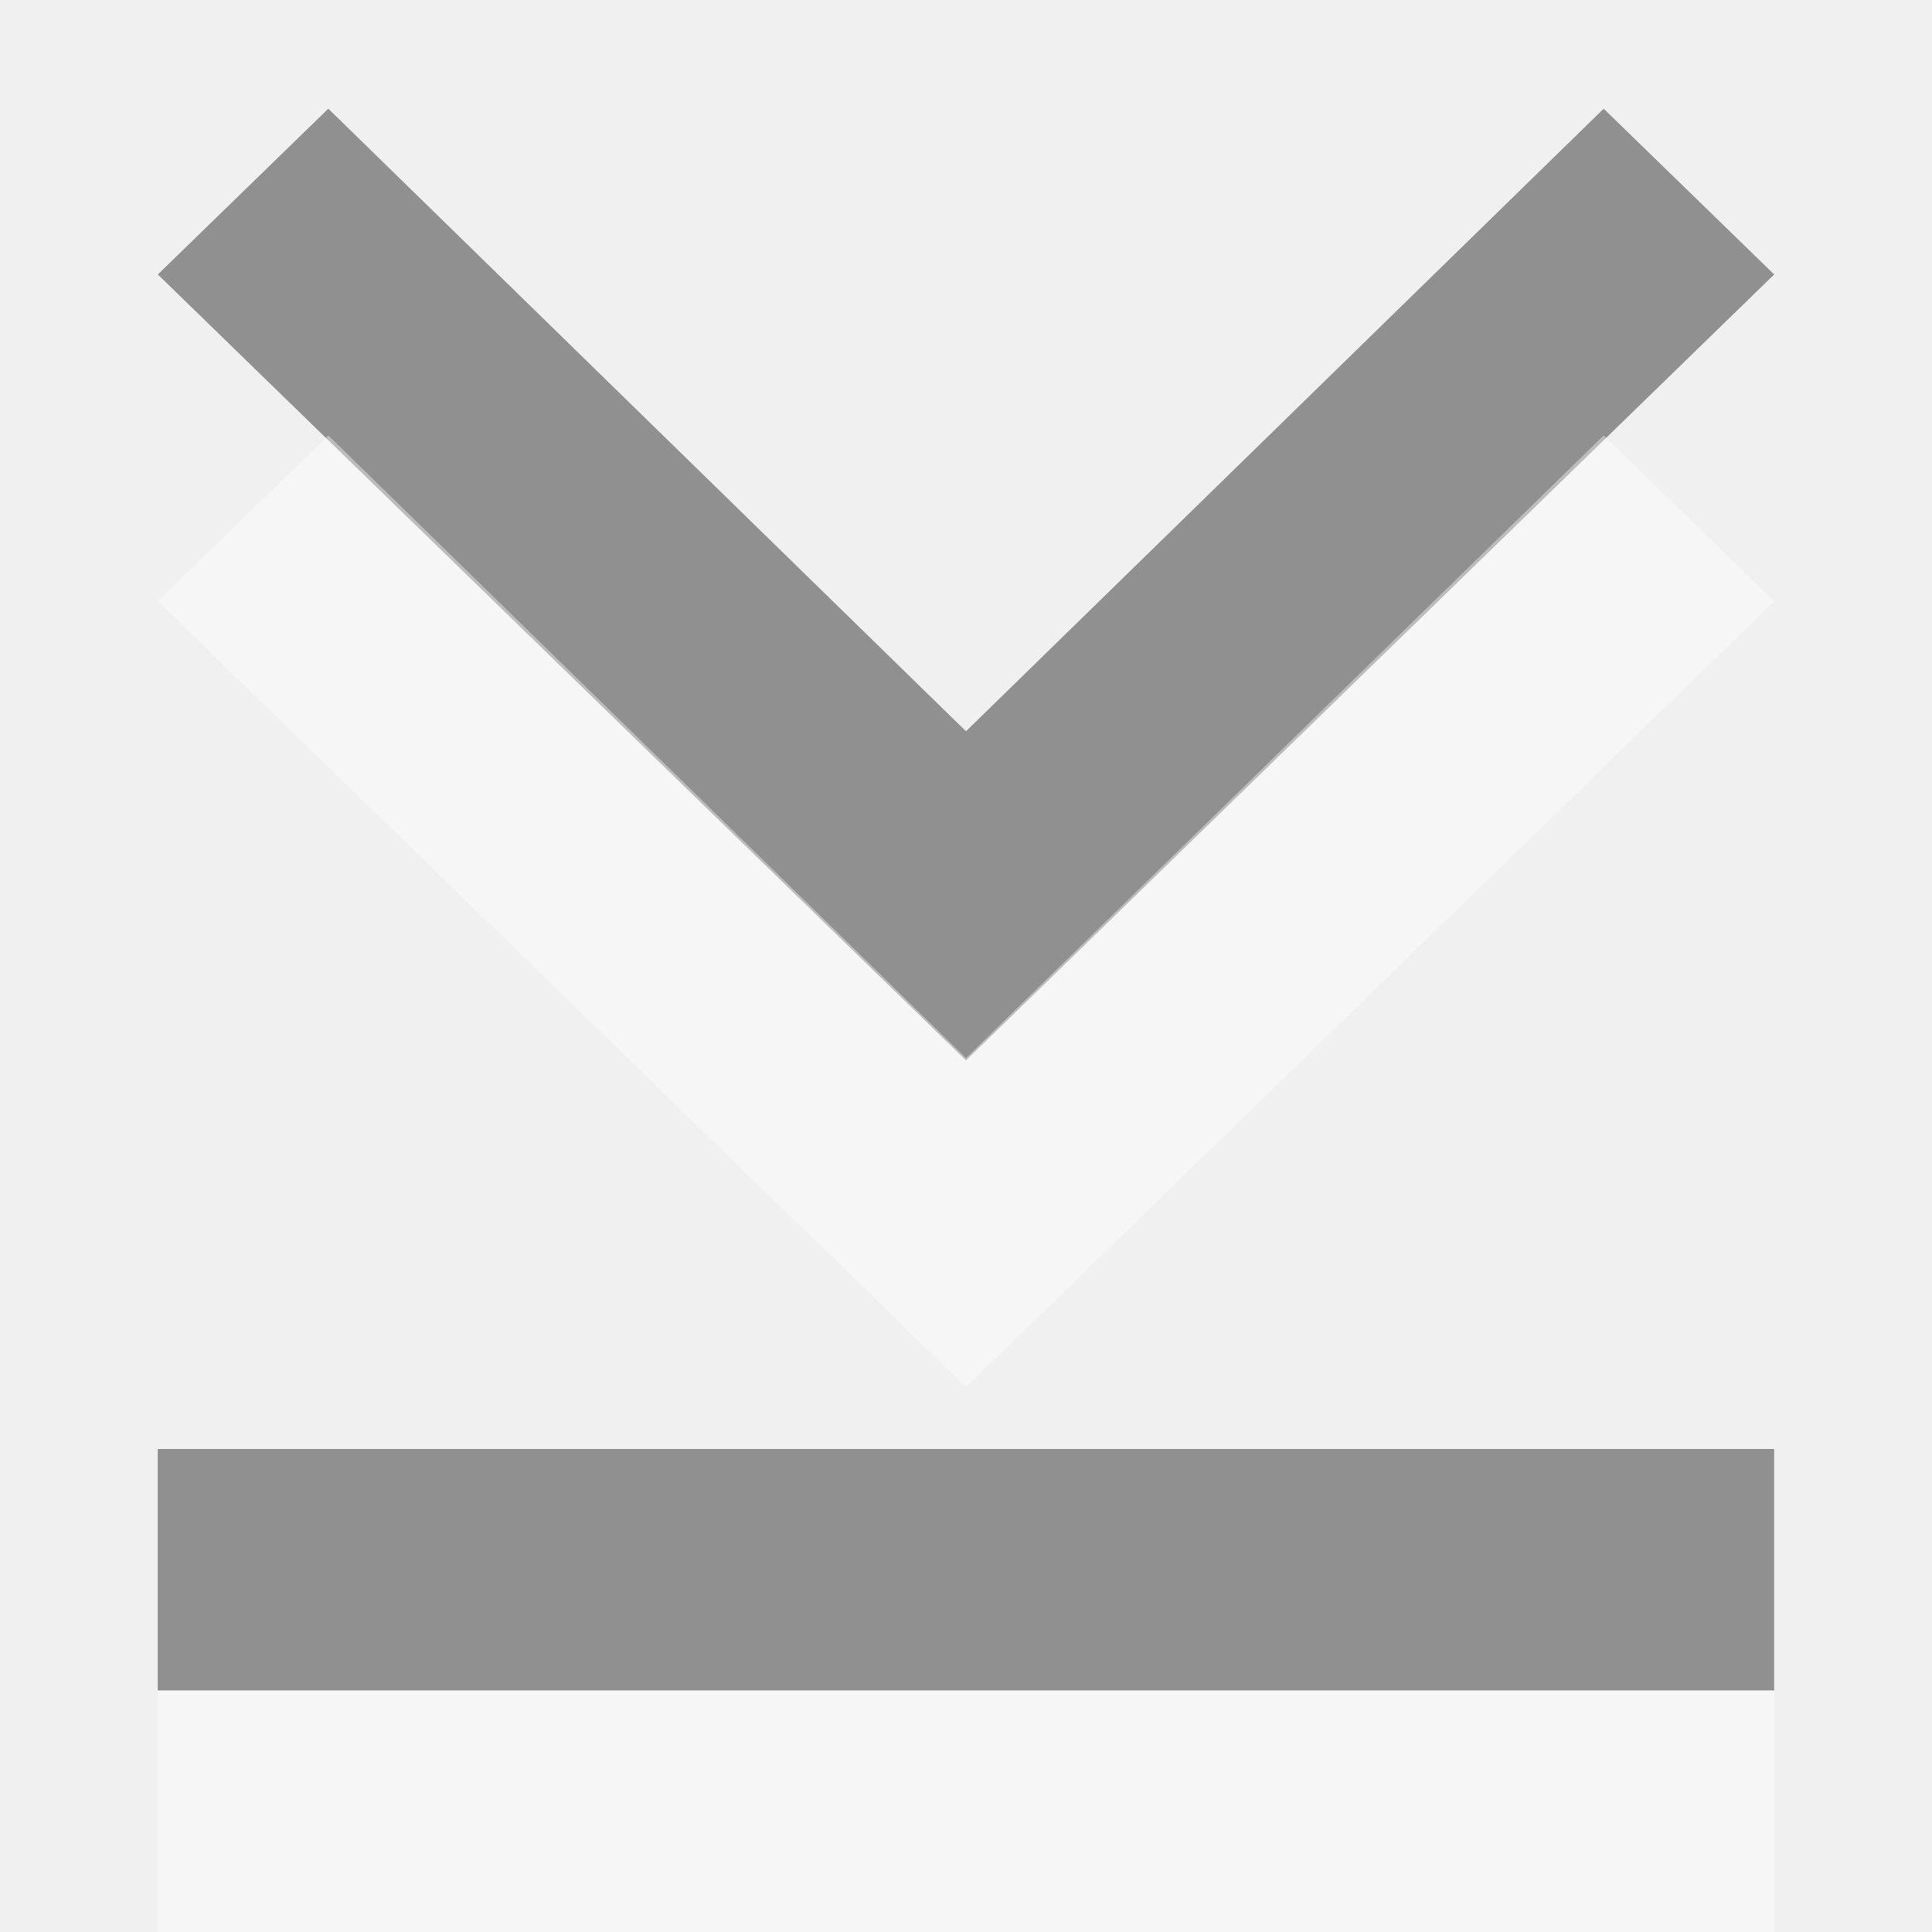
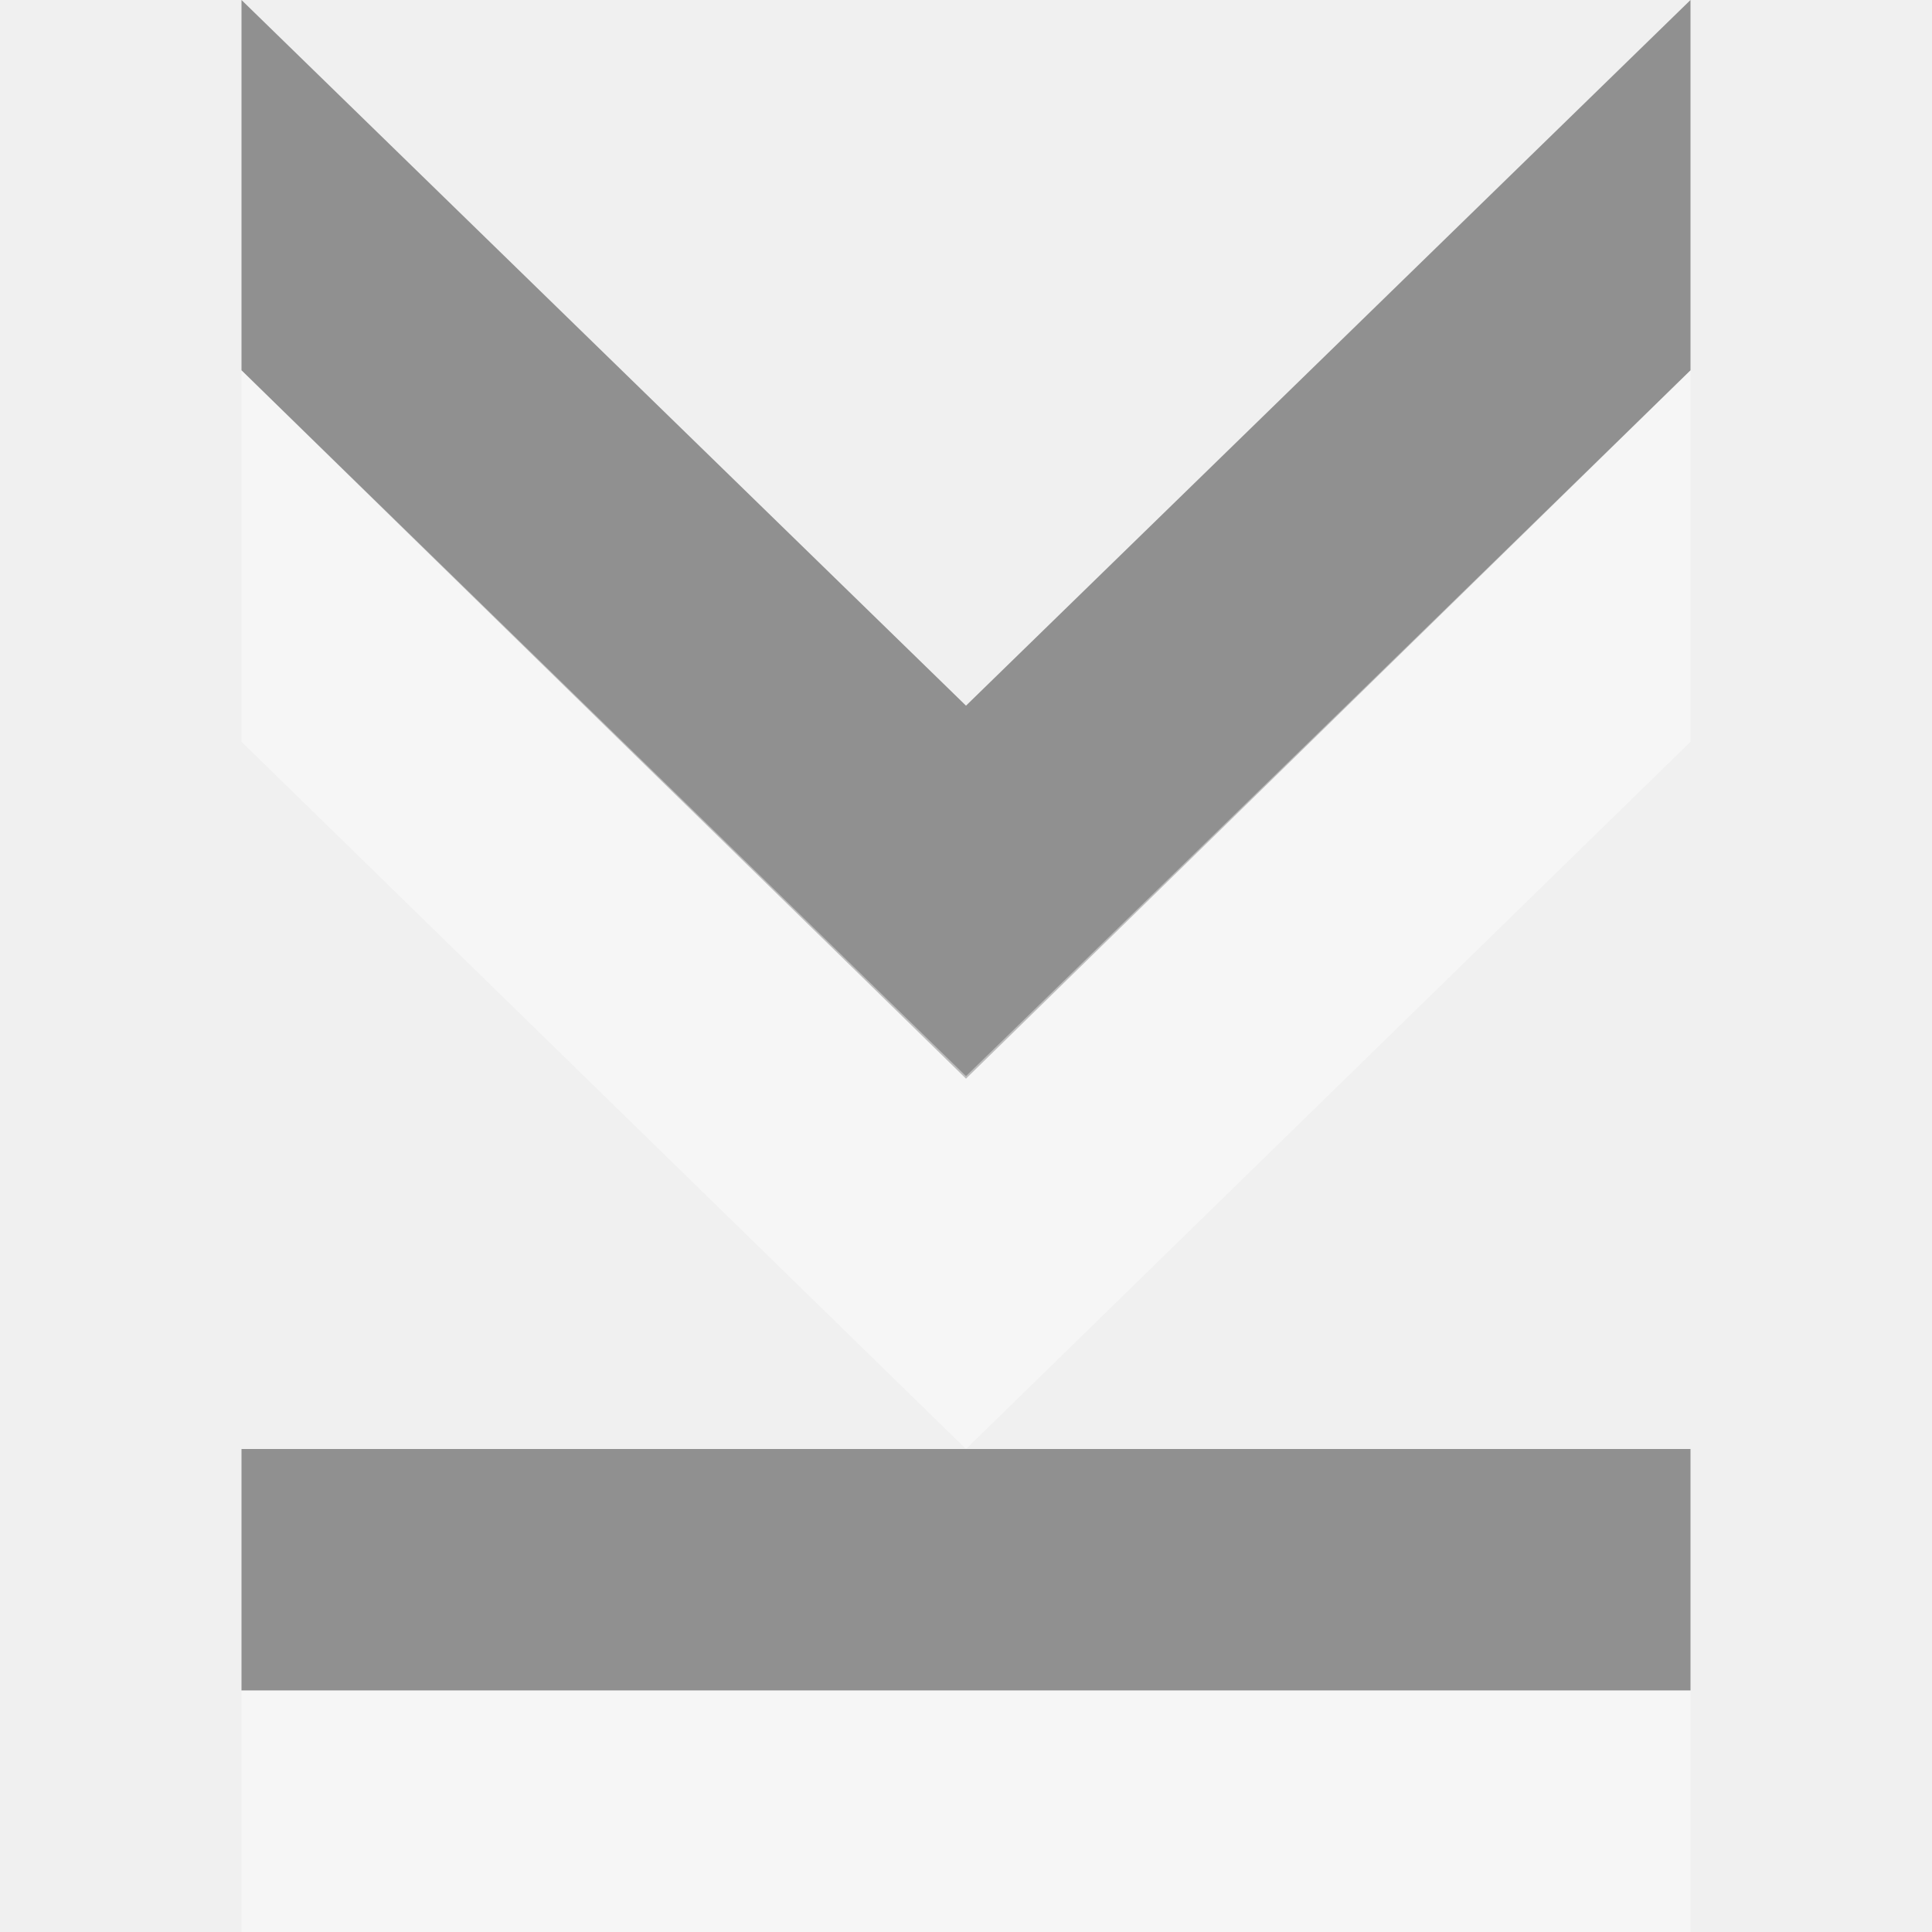
<svg xmlns="http://www.w3.org/2000/svg" version="1.1" viewBox="0 0 16 16">
-   <g style="stroke:none" id="g819" transform="matrix(0,1,1,0,-1e-7,0.9)">
-     <g>
-       <path style="opacity:.4;color-interpolation-filters:linearRGB" id="path837" d="m 1.373,1.307 -1.373,1.412 5.156,5.281 -5.156,5.281 1.373,1.412 6.509,-6.693 Z " />
-       <path style="opacity:.4;color-interpolation-filters:linearRGB;fill:#fff" id="path829" d="m 4.079,1.307 -1.373,1.412 5.156,5.281 -5.156,5.281 1.373,1.412 6.509,-6.693 Z " />
+   <g style="stroke:none" id="g835" transform="matrix(0,1,1,0,0,0)">
+     <g style="stroke-width:1.135">
+       <path style="opacity:.4;color-interpolation-filters:linearRGB" id="path837" d="m 3.067,2 -3.067,-0 5.844,6 -5.844,6 3.067,-0 5.866,-6 Z " />
+       <path style="opacity:.4;fill:#fff;color-interpolation-filters:linearRGB" id="path829" d="m 6.143,2 h -3.076 l 5.845,6 -5.845,6 h 3.076 l 5.857,-6 Z " />
    </g>
-     <g style="fill-rule:evenodd;stroke-width:1.213">
-       <rect width="2" x="11.1" y="1.306" height="13.387" style="opacity:.4" id="rect835" />
-       <rect width="2" x="13.1" y="1.306" height="13.387" style="opacity:.4;fill:#fff" id="rect837" />
+     <g style="fill-rule:evenodd;stroke-width:.947">
+       <rect width="2" x="12" y="2" height="12" style="opacity:.4" id="rect835" />
+       <rect width="2" x="14" y="2" height="12" style="opacity:.4;fill:#fff" id="rect837" />
    </g>
  </g>
</svg>
